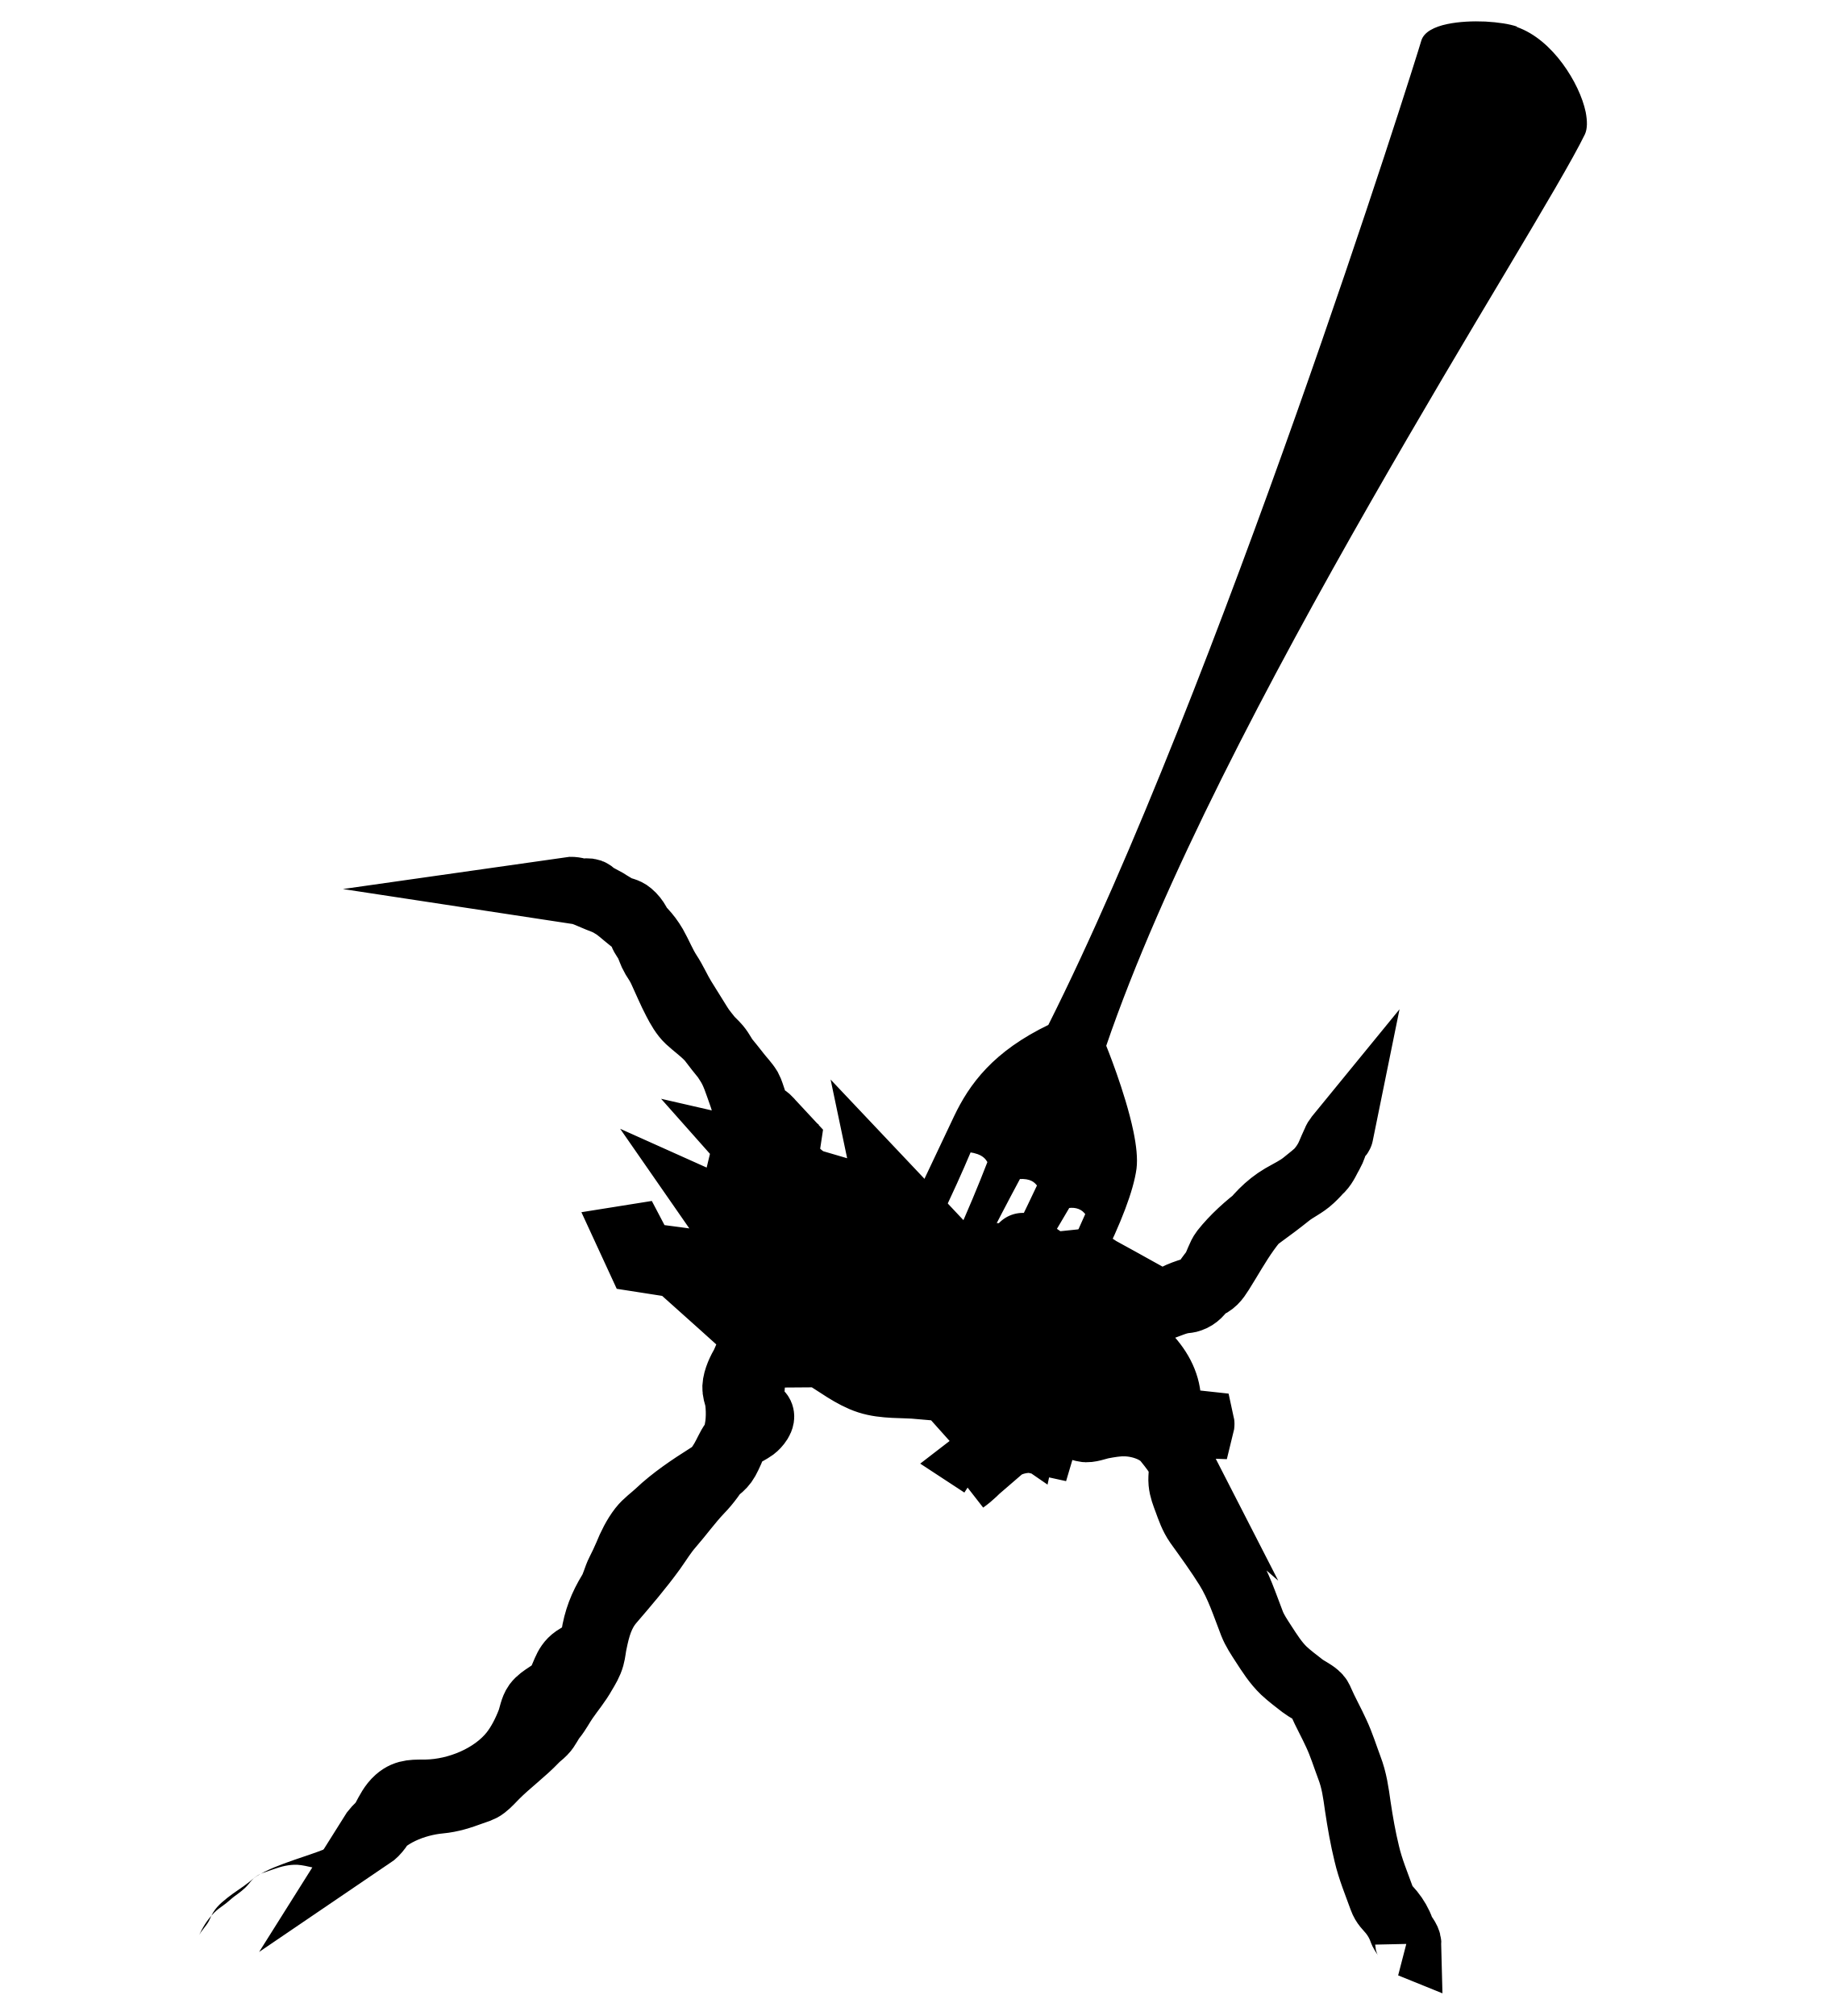
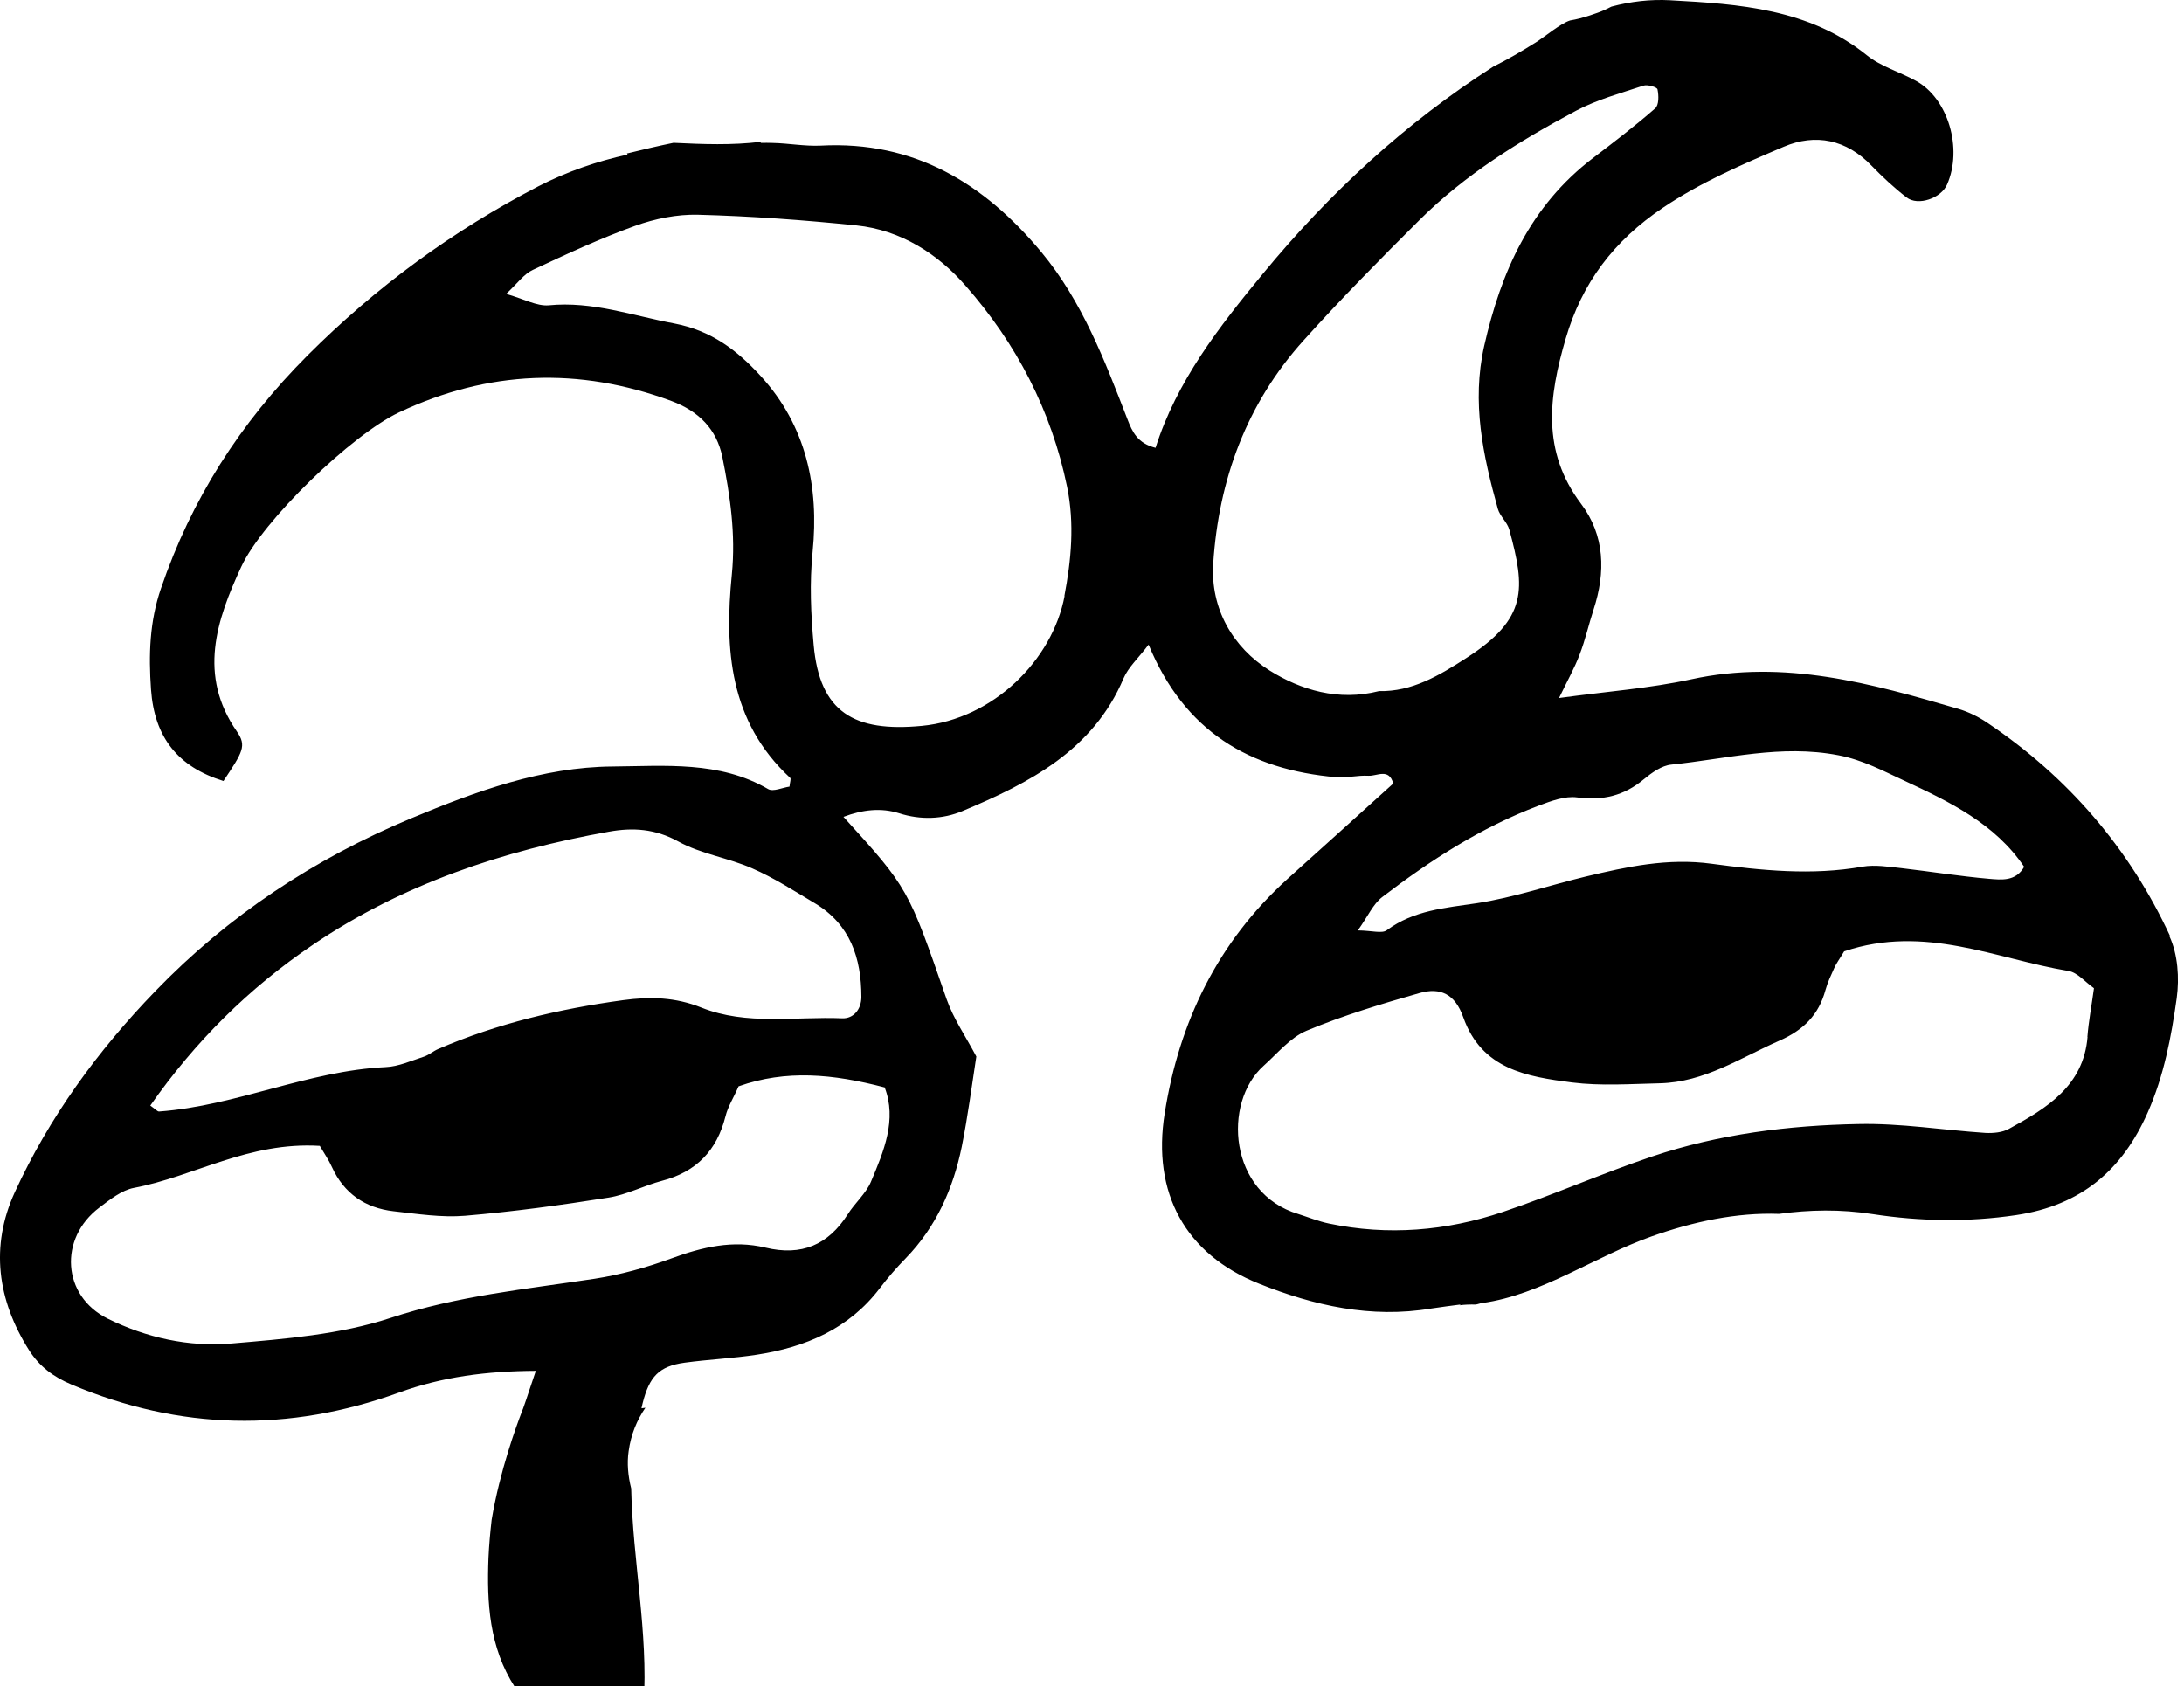
- <svg xmlns="http://www.w3.org/2000/svg" width="164" height="181" viewBox="0 0 164 181" fill="currentColor">
-   <path d="M136.149 2.576C134.207 1.881 128.358 1.783 127.809 3.694C127.204 5.82 109.619 61.633 94.284 92.154C89.293 94.537 87.204 97.43 85.837 100.292L78.892 114.96C79.534 115.351 80.178 115.759 80.806 116.17C83.202 111.585 85.431 107.018 86.998 103.251C88.367 103.473 88.591 103.9 88.849 104.321C87.094 108.89 85.08 113.276 82.949 117.585C83.502 117.961 84.058 118.353 84.618 118.761C86.908 114.402 89.069 110.07 91.433 105.661C92.604 105.586 92.988 105.963 93.333 106.399C90.926 111.494 88.803 115.683 86.429 120.127C86.976 120.555 87.51 121.002 88.051 121.482C90.731 117.041 93.268 112.647 95.861 108.276C96.634 108.165 97.237 108.378 97.669 108.982C95.578 113.808 93.005 118.599 90.191 123.372C90.81 123.819 91.509 124.164 92.231 124.454C97.335 116.541 101.294 108.817 101.844 104.889C102.304 101.659 99.119 93.887 99.119 93.887C109.268 64.163 137.967 20.579 142.129 11.966C143.013 10.12 140.221 4.063 136.136 2.596" />
-   <path d="M136.147 2.577L136.227 2.391C135.568 2.156 134.536 1.999 133.387 1.935C132.242 1.886 131.016 1.939 129.961 2.16C129.376 2.282 128.87 2.456 128.463 2.694C128.055 2.931 127.749 3.25 127.629 3.647C127.02 5.757 109.435 61.57 94.112 92.071L94.298 92.151L94.212 91.983C89.192 94.388 87.046 97.328 85.669 100.225L78.654 115.044L78.808 115.131C79.449 115.522 80.093 115.929 80.722 116.34L80.914 116.452L81.023 116.243C83.419 111.658 85.645 107.075 87.216 103.324L87.029 103.245L87.002 103.437C87.666 103.535 88.038 103.694 88.261 103.868C88.481 104.025 88.586 104.207 88.715 104.417L88.88 104.315L88.697 104.251C86.939 108.804 84.925 113.19 82.794 117.499L82.724 117.649L82.861 117.739C83.414 118.115 83.97 118.507 84.527 118.899L84.727 119.043L84.835 118.834C87.126 114.475 89.286 110.143 91.651 105.734L91.465 105.655L91.473 105.856C92.042 105.822 92.381 105.903 92.626 106.022C92.871 106.14 93.025 106.311 93.19 106.531L93.351 106.412L93.165 106.332C90.758 111.428 88.635 115.616 86.274 120.041L86.204 120.191L86.325 120.284C86.872 120.712 87.406 121.16 87.943 121.623L88.13 121.787L88.255 121.575C90.935 117.134 93.472 112.74 96.065 108.369L95.892 108.27L95.932 108.464C96.277 108.409 96.589 108.446 96.847 108.544C97.105 108.643 97.328 108.816 97.522 109.098L97.683 108.979L97.497 108.899C95.406 113.725 92.847 118.496 90.033 123.27L89.947 123.424L90.087 123.53C90.726 123.989 91.425 124.334 92.166 124.637L92.332 124.704L92.422 124.566C94.983 120.608 97.248 116.695 98.938 113.274C100.644 109.851 101.78 106.936 102.055 104.93C102.17 104.025 102.04 102.832 101.771 101.55C101.031 98.011 99.309 93.831 99.306 93.814L99.118 93.888L99.317 93.948C104.38 79.114 114.086 60.8 123.055 45.115C127.533 37.283 131.821 30.083 135.26 24.331C138.696 18.563 141.263 14.231 142.317 12.062C142.55 11.556 142.544 10.879 142.39 10.064C142.115 8.749 141.372 7.143 140.309 5.705C139.246 4.267 137.846 3.001 136.218 2.427L136.138 2.613L136.058 2.799C137.579 3.345 138.933 4.553 139.97 5.945C141.007 7.338 141.726 8.916 141.984 10.149C142.141 10.896 142.12 11.527 141.941 11.886C140.913 14.016 138.333 18.368 134.894 24.12C124.599 41.404 106.547 71.493 98.915 93.811L98.897 93.883L98.91 93.948C98.91 93.948 98.94 94.01 99 94.133C99.329 94.979 100.724 98.567 101.362 101.619C101.627 102.885 101.751 104.045 101.635 104.865C101.359 106.787 100.24 109.698 98.546 113.102C96.852 116.506 94.587 120.42 92.04 124.358L92.213 124.457L92.293 124.271C91.571 123.982 90.905 123.63 90.293 123.216L90.174 123.376L90.347 123.475C93.161 118.702 95.733 113.911 97.821 109.069L97.869 108.974L97.8 108.887C97.579 108.56 97.274 108.319 96.941 108.185C96.608 108.052 96.215 108.033 95.805 108.101L95.708 108.122L95.657 108.2C93.051 112.591 90.527 116.966 87.847 121.406L88.02 121.505L88.159 121.358C87.621 120.894 87.068 120.434 86.521 120.006L86.385 120.17L86.572 120.25C88.933 115.825 91.068 111.617 93.476 106.522L93.52 106.411L93.451 106.323C93.267 106.091 93.067 105.862 92.743 105.692C92.42 105.523 91.983 105.461 91.379 105.486L91.265 105.51L91.213 105.589C88.849 109.997 86.688 114.329 84.398 118.688L84.584 118.768L84.703 118.607C84.143 118.199 83.59 117.824 83.034 117.432L82.915 117.592L83.101 117.672C85.233 113.363 87.246 108.977 89.017 104.405L89.049 104.313L88.996 104.223C88.871 104.029 88.732 103.77 88.434 103.561C88.136 103.352 87.709 103.17 87.008 103.063L86.849 103.028L86.778 103.179C85.224 106.926 82.995 111.493 80.599 116.077L80.788 116.173L80.907 116.013C80.263 115.606 79.635 115.195 78.994 114.804L78.878 114.98L79.064 115.06L86.009 100.391C87.347 97.553 89.413 94.715 94.355 92.342L94.42 92.329L94.456 92.254C109.804 61.713 127.372 5.904 127.994 3.774C128.073 3.504 128.292 3.255 128.638 3.047C128.984 2.839 129.477 2.685 130.013 2.573C131.003 2.365 132.213 2.316 133.322 2.355C134.435 2.41 135.451 2.57 136.039 2.786L136.118 2.6L136.147 2.577Z" />
-   <path d="M88.006 103.531L85.068 101.96L78.925 114.953C79.566 115.344 80.194 115.755 80.838 116.162C83.234 111.578 85.464 107.011 87.034 103.26C87.471 103.321 87.78 103.426 88.022 103.528" />
-   <path d="M91.989 105.646L88.349 103.714C88.607 103.897 88.736 104.107 88.861 104.301C87.106 108.87 85.076 113.26 82.945 117.569C83.498 117.944 84.054 118.336 84.614 118.744C86.904 114.385 89.065 110.053 91.43 105.645C91.631 105.636 91.8 105.635 91.973 105.65" />
-   <path d="M93.323 106.35L93.329 106.382C90.942 111.491 88.803 115.683 86.442 120.107C86.989 120.535 87.526 120.999 88.064 121.462C90.743 117.022 93.284 112.644 95.873 108.256C96.643 108.129 97.25 108.358 97.681 108.962C95.59 113.788 93.031 118.559 90.22 123.349C90.839 123.796 91.538 124.141 92.26 124.431C95.638 119.2 98.507 114.042 100.225 110.023L93.323 106.35Z" />
-   <path d="M96.9 92.489C96.134 93.767 98.492 93.376 99.226 93.645C109.446 63.941 137.997 20.54 142.146 11.946C142.44 11.325 142.31 10.217 141.859 8.956C141.04 7.467 139.803 6.252 138.734 6.001C137.505 5.716 135.003 4.85 134.629 5.979C132.286 12.924 97.188 92.005 96.9 92.489Z" />
-   <path d="M99.132 93.867L99.125 93.835L93.791 92.392C89.164 94.733 87.14 97.528 85.841 100.307L85.055 101.98L100.419 109.575C101.18 107.705 101.693 106.106 101.877 104.882C102.337 101.651 99.152 93.88 99.152 93.88" />
-   <path d="M88.015 99.667C91.383 100.623 97.506 103.73 98.192 103.366C98.62 103.141 92.178 100.694 88.832 98.31C87.924 98.991 88.07 99.283 88.012 99.651" />
-   <path d="M94.732 91.281L96.538 92.869C108.955 65.483 122.042 34.823 134.796 5.808C134.796 5.808 132.875 3.109 131.574 2.721C130.814 2.49 129.556 2.872 128.45 2.934C128.137 3.135 127.921 3.4 127.846 3.687C127.233 5.781 109.994 60.573 94.764 91.275" />
-   <path d="M98.003 93.815C98.697 96.161 99.009 96.841 99.366 97.817C99.493 98.18 97.772 98.218 97.287 96.625C96.433 93.923 97.919 93.494 98.016 93.796" />
-   <path d="M97.135 110.229C95.141 114.628 92.783 118.985 90.223 123.349C90.543 123.587 90.89 123.786 91.253 123.981C93.756 120.153 96.195 116.102 98.537 111.664C98.432 110.839 98.205 110.158 97.139 110.246" />
-   <path d="M98.918 101.994C99.378 104.033 93.525 100.513 92.773 98.942C92.475 98.327 95.008 90.918 96.126 93.751C97.437 97.103 98.538 100.261 98.918 101.994Z" />
-   <path d="M92.992 107.114C90.735 111.873 88.692 115.875 86.442 120.107C86.747 120.349 87.071 120.603 87.379 120.86C90.036 116.391 92.422 112.164 93.754 109.378C94.028 108.829 93.411 107.738 92.989 107.098" />
-   <path d="M88.507 105.206C86.837 109.452 84.931 113.544 82.944 117.569C83.261 117.791 83.579 118.012 83.896 118.234C85.819 114.629 87.546 111.218 88.661 108.613C89.056 107.666 88.507 105.206 88.507 105.206Z" />
-   <path d="M84.83 102.451L78.91 114.973C79.319 115.226 79.708 115.467 80.117 115.72C83.291 109.431 85.505 104.139 84.83 102.451Z" />
-   <path d="M95.598 107.569L96.474 108.03C96.662 108.041 96.825 108.092 96.988 108.142C97.064 108.177 97.135 108.196 97.198 108.251C97.191 108.218 97.168 108.189 97.145 108.16C96.891 107.756 96.004 107.484 95.578 107.556" />
-   <path d="M96.475 108.046L97.295 108.484C97.295 108.484 97.248 108.342 97.198 108.267C97.123 108.232 97.064 108.194 96.993 108.175C96.826 108.108 96.65 108.077 96.478 108.062" />
-   <path d="M95.578 107.572C95.578 107.572 95.464 107.596 95.439 107.635C94.725 108.191 92.602 112.702 92.938 113.258C93.425 112.428 93.9 111.617 94.387 110.787C94.886 109.936 95.39 109.103 95.89 108.253C96.465 108.166 96.94 108.253 97.327 108.562C97.32 108.529 97.313 108.497 97.306 108.464L96.486 108.026L95.61 107.565L95.594 107.569" />
-   <path d="M91.154 104.99C91.154 104.99 91.071 105.075 91.016 105.138L91.588 105.441C91.773 105.437 91.942 105.435 92.082 105.457L91.138 104.993L91.154 104.99Z" />
-   <path d="M91.592 105.442L91.991 105.646C92.541 105.684 92.852 105.873 93.088 106.111C93.078 106.063 93.064 105.998 93.07 105.946L92.09 105.473C91.934 105.455 91.781 105.453 91.596 105.458M91.121 106.269C90.331 107.755 89.57 109.219 88.809 110.683C89.57 109.219 90.328 107.739 91.121 106.269Z" />
-   <path d="M91.02 105.138C90.251 106.078 88.744 110.053 88.681 110.642C88.704 110.671 88.743 110.697 88.792 110.687C89.553 109.223 90.311 107.743 91.105 106.272C91.213 106.063 91.322 105.854 91.431 105.645C91.632 105.636 91.802 105.635 91.974 105.65L91.575 105.445L91.004 105.141L91.02 105.138Z" />
-   <path d="M91.298 104.927C91.298 104.927 91.184 104.951 91.159 104.99L92.103 105.453L93.083 105.926C93.055 105.796 93.009 105.654 92.91 105.505C92.652 105.084 91.717 104.823 91.311 104.907" />
-   <path d="M86.868 102.871C86.868 102.871 86.852 102.874 86.843 102.91L87.166 103.08C87.166 103.08 87.306 103.101 87.378 103.12L86.868 102.871ZM88.76 103.814C88.76 103.814 88.803 103.856 88.806 103.872C88.806 103.872 88.799 103.839 88.796 103.823L88.74 103.801L88.76 103.814Z" />
-   <path d="M87.168 103.081L87.929 103.48C88.132 103.557 88.285 103.643 88.403 103.72L88.841 103.95C88.841 103.95 88.831 103.902 88.824 103.869C88.817 103.837 88.781 103.827 88.775 103.795L87.396 103.118C87.396 103.118 87.256 103.096 87.184 103.077M88.666 104.004C88.666 104.004 88.758 104.12 88.784 104.166C88.754 104.104 88.712 104.062 88.666 104.004Z" />
-   <path d="M86.829 102.914C86.103 103.659 84.551 107.575 84.373 108.426C84.39 108.507 84.449 108.546 84.53 108.529C84.562 108.522 84.611 108.512 84.656 108.485C85.525 106.643 86.326 104.883 87.008 103.283C87.392 103.338 87.679 103.414 87.901 103.503L87.156 103.1L86.832 102.93L86.829 102.914Z" />
-   <path d="M88.391 103.74C88.512 103.833 88.598 103.917 88.67 104.02C88.716 104.078 88.759 104.12 88.789 104.182C88.811 104.126 88.83 104.054 88.813 103.973L88.375 103.743L88.391 103.74Z" />
-   <path d="M87.038 102.785C87.038 102.785 86.924 102.809 86.899 102.848C86.899 102.848 86.866 102.855 86.87 102.871L87.379 103.12L88.761 103.814L88.817 103.836C88.789 103.706 88.739 103.547 88.634 103.366C88.376 102.946 87.46 102.697 87.054 102.782" />
-   <path d="M99.688 109.22C99.65 109.364 99.593 109.494 99.542 109.658L100.058 109.939C100.129 109.789 100.183 109.642 100.253 109.492L99.688 109.22Z" />
-   <path d="M100.203 96.727C101.061 99.207 102.087 102.737 101.877 104.73C102.08 102.705 101.038 99.178 100.203 96.727ZM101.875 104.883C101.707 106.104 101.191 107.686 100.443 109.537C101.207 107.682 101.707 106.104 101.875 104.883ZM100.228 109.48C100.157 109.63 100.103 109.777 100.037 109.943L100.21 110.043C100.28 109.893 100.347 109.726 100.401 109.579L100.215 109.5L100.228 109.48Z" />
-   <path d="M99.523 109.661C98.1 113.788 94.986 119.557 92.134 124.389C92.17 124.399 92.209 124.424 92.245 124.434C95.624 119.203 98.496 114.061 100.21 110.026L100.036 109.927L99.52 109.645L99.523 109.661Z" />
-   <path d="M98.963 94.122C98.963 94.122 100.316 99.701 100.559 102.158C100.746 104.186 100.301 107.244 99.675 109.188L100.24 109.46L100.426 109.539C100.426 109.539 100.439 109.52 100.435 109.504C101.199 107.649 101.699 106.071 101.868 104.85C101.861 104.817 101.87 104.781 101.88 104.745C102.073 102.756 101.05 99.243 100.205 96.743C99.738 95.4 99.339 94.382 99.236 94.133L98.969 94.155L98.963 94.122Z" />
-   <path d="M92.559 104.46C92.186 104.538 91.749 104.799 91.749 104.799C92.433 104.91 92.982 105.184 93.578 105.687C93.578 105.687 93.393 104.641 92.917 104.469C92.826 104.438 92.692 104.449 92.562 104.476" />
-   <path d="M96.175 107.483L96.1 107.532C96.189 107.547 96.296 107.576 96.384 107.591L96.175 107.483ZM97.723 108.243C97.723 108.243 97.864 108.349 97.926 108.404C97.926 108.404 97.923 108.388 97.913 108.339L97.723 108.243Z" />
-   <path d="M96.9 107.177C96.624 107.235 96.303 107.404 96.164 107.467L96.373 107.576C96.855 107.695 97.274 107.912 97.716 108.243L97.905 108.339C97.858 108.112 97.662 107.34 97.241 107.191C97.15 107.159 97.013 107.154 96.883 107.181" />
-   <path d="M87.918 102.143C87.545 102.221 87.108 102.482 87.108 102.482C87.792 102.593 88.325 102.871 88.938 103.37C88.938 103.37 88.753 102.324 88.276 102.153C88.185 102.121 88.048 102.116 87.918 102.143Z" />
-   <path d="M96.216 92.308C106.872 70.273 116.799 47.915 126.407 25.404L125.646 24.682L95.224 92.347C95.616 92.519 95.938 92.519 96.2 92.312" />
-   <path d="M106.43 70.518L129.983 17.726L133.855 24.896L112.372 63.124C110.5 66.65 108.461 68.483 106.43 70.518Z" />
-   <path d="M126.295 174.476C126.295 174.476 126.403 174.504 126.458 174.526C126.448 174.071 125.979 173.695 125.836 173.25C125.655 172.712 125.315 172.139 124.95 171.69C124.608 171.271 124.287 171.033 124.08 170.449C123.597 169.11 123.055 167.817 122.731 166.428C122.387 165.026 122.14 163.603 121.926 162.174C121.752 160.94 121.609 159.851 121.163 158.691C120.78 157.67 120.462 156.635 120.001 155.647C119.56 154.672 119.025 153.733 118.6 152.755C118.5 152.522 118.437 152.382 118.23 152.205C117.876 151.89 117.354 151.66 116.971 151.368C116.404 150.927 115.821 150.49 115.297 150.006C114.555 149.297 113.998 148.414 113.447 147.564C113.071 146.982 112.679 146.403 112.426 145.761C111.764 144.053 111.219 142.337 110.245 140.762C109.404 139.413 108.452 138.104 107.52 136.808C107.059 136.142 106.832 135.461 106.555 134.706C106.362 134.187 106.153 133.672 106.102 133.106C106.045 132.508 106.225 131.911 106.038 131.341C105.82 130.624 105.215 129.92 104.755 129.339C103.965 128.318 102.315 127.799 101.023 127.781C100.308 127.762 99.606 127.891 98.921 128.018C98.531 128.099 97.763 128.395 97.369 128.292C95.628 127.826 94.121 127.429 92.377 126.947C92.233 127.553 92.126 128.016 92.067 128.299C91.295 127.766 90.212 127.044 89.142 126.302C88.986 126.369 88.827 126.419 88.655 126.489C89.379 127.354 90.102 128.219 90.579 128.797C92.801 129.298 94.594 129.685 96.37 130.076C89.986 127.667 89.061 131.182 86.579 132.921C87.124 132.451 87.67 131.981 88.215 131.511C88.058 131.409 87.904 131.322 87.748 131.219C88.623 130.545 89.499 129.87 90.371 129.18C89.994 129.242 89.614 129.287 89.237 129.349C88.176 128.165 87.111 126.964 86.05 125.78C86.566 125.655 87.066 125.533 87.566 125.412C86.729 125.299 85.876 125.189 85.684 125.162C84.276 124.508 83.418 124.128 82.539 123.736C82.554 123.97 82.569 124.204 82.584 124.438C81.048 124.302 79.416 124.44 77.981 123.978C76.51 123.506 75.203 122.441 73.735 121.579C71.891 121.592 69.608 121.612 67.728 121.616C67.64 123.058 67.438 124.523 67.451 125.961C67.45 126.198 67.423 126.475 67.633 126.668C67.807 126.852 68.105 126.739 68.266 126.942C68.565 127.32 67.96 127.989 67.682 128.2C66.916 128.749 66.075 128.942 65.582 129.825C65.275 130.381 65.049 130.919 64.686 131.453C64.118 132.3 63.575 133.108 62.863 133.833C61.918 134.827 61.118 135.943 60.217 136.979C59.615 137.664 59.176 138.4 58.652 139.136C57.482 140.753 56.188 142.261 54.894 143.769C53.954 144.863 53.623 146.118 53.346 147.464C53.249 147.891 53.224 148.337 53.107 148.751C52.952 149.309 52.673 149.757 52.385 150.241C51.917 151.084 51.319 151.785 50.786 152.558C50.394 153.114 50.122 153.679 49.691 154.21C49.353 154.619 49.172 155.132 48.808 155.496C48.586 155.729 48.317 155.904 48.082 156.156C46.97 157.321 45.661 158.272 44.526 159.407C44.204 159.729 43.863 160.122 43.498 160.402C43.149 160.678 42.727 160.767 42.318 160.92C41.343 161.277 40.519 161.551 39.472 161.651C37.279 161.856 34.513 162.892 33.256 164.9C34.488 164.066 34.65 162.49 35.708 161.557C36.509 160.848 37.297 160.971 38.308 160.946C41.092 160.888 44.261 159.598 46.021 157.4C46.69 156.549 47.192 155.546 47.577 154.55C47.761 154.054 47.834 153.429 48.148 152.991C48.666 152.306 49.594 152.044 50.095 151.364C50.716 150.522 50.71 149.524 51.628 148.891C51.88 148.72 52.165 148.542 52.447 148.432C52.557 148.392 52.934 148.33 53.043 148.205C53.337 147.907 53.279 147.309 53.338 146.941C53.565 145.436 54.039 144.219 54.834 142.917C55.187 142.335 55.292 141.703 55.605 141.095C55.858 140.602 56.069 140.151 56.285 139.648C56.607 138.836 57.06 137.927 57.594 137.24C58.022 136.693 58.601 136.301 59.111 135.821C60.41 134.584 62.03 133.499 63.557 132.536C64.184 132.134 64.851 131.757 65.219 131.087C65.795 130.034 66.262 128.7 66.332 127.499C66.37 126.949 66.352 126.377 66.285 125.815C66.243 125.451 66.09 125.127 66.051 124.779C65.968 124.136 66.369 123.222 66.68 122.682C66.904 122.297 67.034 121.863 67.239 121.464C67.335 121.275 67.456 121.046 67.611 120.895C67.682 120.829 67.756 120.78 67.834 120.747C67.99 120.68 68.629 120.58 68.715 120.664C66.082 118.284 63.433 115.907 60.787 113.546C59.615 113.368 58.527 113.189 57.406 113.016C57.098 112.352 56.793 111.705 56.481 111.024C56.497 111.021 56.683 111.016 56.849 110.998C57.156 111.578 57.444 112.144 57.755 112.74C59.758 112.999 61.692 113.255 63.245 113.472C64.495 112.804 65.511 112.236 66.502 111.707C65.843 110.743 64.993 109.515 64.242 108.435C64.447 108.527 64.954 108.76 65.476 108.99C65.997 108.728 66.428 108.52 66.875 108.308C67.459 108.185 68.028 108.067 68.612 107.944C67.647 106.57 66.685 105.213 65.72 103.839C65.121 103.727 64.524 103.632 63.925 103.52C66.11 104.164 68.314 104.821 70.913 105.582C70.719 105.623 70.93 105.579 71.235 105.498C70.818 105.128 70.428 104.803 70.035 104.461C69.482 104.408 68.948 104.367 68.375 104.3C68.135 104.045 67.899 103.807 67.722 103.607C68.38 103.757 69.061 103.936 69.808 104.102C69.96 103.376 70.101 102.753 70.239 102.114C69.603 101.587 68.978 101.192 68.579 100.496C68.41 100.176 68.109 99.951 67.956 99.627C67.827 99.332 67.726 99.014 67.629 98.713C67.509 98.382 67.415 98.012 67.25 97.707C66.966 97.242 66.582 96.865 66.256 96.441C65.49 95.45 64.665 94.504 63.911 93.493C63.532 92.979 63.119 92.54 62.782 91.984C62.297 91.204 61.812 90.424 61.327 89.645C60.865 88.894 60.526 88.084 60.032 87.34C59.531 86.564 59.198 85.702 58.742 84.899C58.16 83.903 57.455 83.203 56.584 82.521C56.037 82.094 55.463 81.536 54.868 81.203C54.502 80.992 54.097 80.839 53.692 80.686C52.99 80.41 51.847 79.802 51.074 79.913C51.494 79.977 51.91 80.026 52.324 80.058C52.493 80.056 52.672 80.019 52.828 80.037C53.16 80.086 53.125 80.161 53.364 80.332C53.701 80.566 54.093 80.738 54.439 80.937C54.77 81.139 55.11 81.389 55.466 81.552C55.861 81.741 56.216 81.734 56.566 82.034C57.163 82.536 57.386 83.116 57.649 83.806C57.772 84.153 58.005 84.376 58.158 84.7C58.36 85.098 58.468 85.533 58.702 85.924C58.953 86.312 59.203 86.701 59.392 87.118C59.82 88.029 60.206 88.981 60.682 89.881C60.993 90.477 61.347 91.115 61.832 91.572C62.399 92.097 63.034 92.541 63.576 93.105C63.858 93.402 64.17 93.676 64.439 93.992C64.801 94.425 65.023 94.92 65.339 95.379C65.926 96.239 66.205 97.248 66.561 98.224C66.711 98.617 66.81 99.087 67.005 99.453C67.256 99.926 67.743 100.146 68.248 100.21C68.44 100.237 68.573 100.226 68.763 100.322C69.011 100.457 69.189 100.741 69.379 100.922C69.839 101.419 70.295 101.899 70.755 102.396C70.684 102.868 70.567 103.604 70.485 104.181C72.886 106.914 75.968 108.117 79.984 108.123C79.838 107.425 79.68 106.747 79.646 106.585C81.146 108.168 83.047 110.211 85.398 112.701C87.373 112.745 89.722 112.796 91.999 112.828C91.871 112.058 91.837 111.811 91.84 111.827C92.472 112.254 93.26 112.784 94.072 113.343C93.909 113.377 93.673 113.46 92.625 113.798C94.897 113.56 96.222 113.418 97.451 113.297C97.75 113.268 98.543 113.899 98.827 114.042C99.402 114.363 99.974 114.666 100.549 114.987C101.716 115.624 102.873 116.296 104.053 116.914C104.566 117.179 104.785 116.93 105.218 116.653C106.085 116.099 107.25 115.838 108.213 115.501C108.911 115.271 109.216 114.868 109.623 114.223C111.15 111.803 112.511 108.994 115.106 107.468C115.786 107.072 116.527 106.73 117.134 106.231C117.612 105.843 118.168 105.421 118.6 104.975C119.003 104.552 119.197 104.02 119.485 103.536C119.719 103.115 119.778 102.831 119.927 102.41C120.026 102.152 120.333 102.003 120.383 101.756C119.897 102.349 119.698 102.933 119.411 103.586C119.051 104.457 118.443 105.194 117.733 105.851C117.11 106.439 116.345 106.751 115.693 107.278C114.895 107.919 114.075 108.531 113.221 109.15C112.016 110.029 110.764 111.172 109.867 112.309C109.507 112.774 109.347 113.468 109.033 113.991C108.844 114.302 108.547 114.584 108.381 114.924C108.269 115.117 108.199 115.352 108.087 115.545C107.831 116.022 107.432 116.461 106.893 116.641C106.705 116.715 106.52 116.72 106.322 116.744C105.613 116.841 104.937 117.169 104.275 117.409C103.422 116.978 102.55 116.533 101.034 115.766C100.176 116.522 99.301 117.281 98.142 118.303C102.518 120.59 105.032 123.13 104.88 126.212C104.646 126.634 104.413 127.055 104.175 127.461C105.439 127.586 106.666 127.702 107.88 127.838C107.887 127.87 107.877 127.906 107.868 127.942C106.638 127.894 105.392 127.85 104.214 127.808C104.555 128.466 104.823 129.019 105.082 129.524C104.957 129.415 104.832 129.306 104.724 129.193" stroke="currentColor" stroke-width="5.945" stroke-miterlimit="10" />
-   <path d="M127.976 174.887C127.976 174.887 128.087 174.932 128.14 174.938C128.126 174.466 127.654 174.073 127.513 173.645C127.33 173.091 126.97 172.505 126.605 172.056C126.26 171.62 125.935 171.366 125.728 170.783C125.238 169.411 124.69 168.086 124.342 166.667C123.991 165.233 123.738 163.778 123.517 162.316C123.336 161.049 123.19 159.945 122.737 158.752C122.351 157.714 122.009 156.651 121.561 155.643C121.117 154.652 120.578 153.697 120.13 152.689C120.027 152.44 119.951 152.32 119.761 152.14C119.404 151.808 118.865 151.582 118.482 151.289C117.915 150.849 117.313 150.399 116.785 149.899C116.024 149.177 115.463 148.278 114.889 147.398C114.51 146.8 114.098 146.208 113.842 145.55C113.173 143.81 112.617 142.045 111.604 140.444C110.74 139.066 109.766 137.728 108.827 136.4C108.346 135.721 108.132 135.02 107.835 134.252C107.639 133.717 107.41 133.189 107.375 132.62C107.318 132.022 107.491 131.393 107.317 130.802C107.096 130.069 106.488 129.349 106.008 128.755C105.195 127.705 103.528 127.19 102.217 127.159C101.485 127.143 100.78 127.256 100.063 127.39C99.657 127.475 98.873 127.774 98.478 127.67C96.701 127.195 95.175 126.786 93.395 126.294C93.251 126.9 93.148 127.379 93.076 127.682C92.284 127.136 91.197 126.398 90.091 125.647C89.936 125.713 89.761 125.767 89.605 125.833C90.332 126.715 91.075 127.593 91.571 128.184C93.829 128.694 95.658 129.091 97.473 129.507C90.975 127.037 90.031 130.624 87.507 132.405C88.065 131.916 88.627 131.443 89.169 130.956C89.012 130.854 88.855 130.751 88.698 130.648C89.586 129.954 90.475 129.26 91.363 128.566C90.97 128.631 90.59 128.677 90.197 128.742C89.113 127.529 88.029 126.315 86.961 125.099C87.48 124.99 87.993 124.849 88.509 124.724C87.656 124.614 86.799 124.489 86.591 124.464C85.147 123.801 84.269 123.408 83.387 123C83.402 123.234 83.421 123.484 83.436 123.718C81.867 123.589 80.216 123.714 78.745 123.242C77.238 122.761 75.924 121.664 74.42 120.793C72.54 120.796 70.205 120.81 68.312 120.833C68.215 122.311 68.02 123.809 68.039 125.279C68.041 125.533 68.015 125.809 68.225 126.003C68.415 126.183 68.697 126.073 68.861 126.293C69.164 126.687 68.562 127.372 68.268 127.586C67.505 128.152 66.632 128.352 66.139 129.235C65.832 129.79 65.593 130.348 65.233 130.898C64.652 131.765 64.093 132.577 63.388 133.334C62.414 134.351 61.621 135.5 60.691 136.559C60.076 137.263 59.64 138.015 59.1 138.755C57.917 140.392 56.601 141.955 55.278 143.486C54.325 144.6 53.985 145.891 53.711 147.253C53.617 147.696 53.592 148.142 53.479 148.572C53.324 149.13 53.032 149.597 52.747 150.098C52.283 150.957 51.668 151.662 51.126 152.47C50.737 153.043 50.45 153.611 50.005 154.161C49.668 154.571 49.474 155.103 49.113 155.483C48.874 155.72 48.609 155.911 48.387 156.144C47.262 157.328 45.924 158.302 44.76 159.461C44.425 159.802 44.084 160.195 43.719 160.475C43.37 160.751 42.932 160.843 42.507 161C41.515 161.36 40.678 161.653 39.612 161.741C38.797 161.81 37.965 161.882 37.156 162.068C36.117 162.286 35.087 162.789 34.095 163.149C32.88 163.573 31.992 164.352 30.911 165.018C30.368 165.335 29.874 165.727 29.281 165.969C28.328 166.355 27.326 166.666 26.362 167.003C25.211 167.414 23.995 167.837 22.98 168.49C22.653 168.711 22.554 168.884 22.309 169.173C21.959 169.602 21.487 169.938 21.031 170.271C20.695 170.527 20.402 170.826 20.046 171.07C19.765 171.264 19.487 171.475 19.248 171.711C18.549 172.416 18.206 173.047 17.782 173.932C18.056 173.299 18.611 172.878 18.857 172.267C19.216 171.396 19.688 170.975 20.427 170.38C21.067 169.873 21.775 169.454 22.398 168.951C22.818 168.609 23.07 168.353 23.588 168.16C23.919 168.04 24.253 167.936 24.568 167.819C25.262 167.573 25.953 167.394 26.704 167.423C27.648 167.48 28.605 167.924 29.541 167.779C32.132 167.372 33.896 165.19 35.604 163.477C36.178 162.9 36.797 162.296 37.532 161.922C38.206 161.578 38.978 161.382 39.685 161.116C42.175 160.222 44.572 159.534 46.261 157.402C46.943 156.53 47.458 155.508 47.839 154.496C48.036 153.981 48.092 153.359 48.423 152.917C48.954 152.213 49.898 151.947 50.412 151.247C51.049 150.402 51.036 149.371 51.967 148.719C52.22 148.548 52.504 148.369 52.803 148.256C52.913 148.216 53.306 148.151 53.415 148.026C53.721 147.708 53.664 147.11 53.719 146.726C53.94 145.189 54.426 143.952 55.231 142.614C55.584 142.032 55.698 141.364 56.011 140.757C56.264 140.263 56.488 139.793 56.701 139.274C57.035 138.442 57.486 137.517 58.032 136.81C58.457 136.247 59.068 135.848 59.574 135.352C60.903 134.091 62.552 132.984 64.108 131.998C64.751 131.592 65.431 131.196 65.799 130.526C66.388 129.453 66.848 128.087 66.931 126.866C66.965 126.3 66.944 125.711 66.893 125.146C66.851 124.782 66.698 124.458 66.656 124.094C66.569 123.435 66.984 122.501 67.294 121.961C67.519 121.576 67.645 121.126 67.862 120.707C67.974 120.514 68.076 120.273 68.247 120.119C68.318 120.053 68.393 120.003 68.487 119.967C68.658 119.897 69.298 119.797 69.384 119.881C66.688 117.446 63.997 115.027 61.318 112.588C60.126 112.397 59.022 112.222 57.885 112.053C57.573 111.372 57.265 110.708 56.933 110.015C56.95 110.012 57.151 110.004 57.301 109.989C57.612 110.585 57.916 111.148 58.23 111.76C60.269 112.028 62.239 112.294 63.809 112.508C65.071 111.82 66.12 111.245 67.127 110.712C66.448 109.736 65.591 108.475 64.833 107.363C65.055 107.452 65.565 107.701 66.087 107.931C66.609 107.669 67.055 107.457 67.515 107.225C68.1 107.103 68.7 106.977 69.281 106.839C68.293 105.436 67.325 104.046 66.336 102.643C65.721 102.535 65.121 102.423 64.506 102.315C66.746 102.981 68.967 103.635 71.625 104.434C71.414 104.478 71.657 104.427 71.946 104.35C71.51 103.967 71.117 103.626 70.723 103.284C70.154 103.234 69.616 103.177 69.031 103.13C68.791 102.875 68.551 102.62 68.374 102.42C69.052 102.583 69.746 102.743 70.496 102.925C70.645 102.182 70.783 101.544 70.917 100.889C70.281 100.361 69.617 99.941 69.23 99.225C69.061 98.905 68.741 98.667 68.604 98.34C68.475 98.045 68.371 97.711 68.255 97.396C68.135 97.066 68.037 96.679 67.855 96.378C67.568 95.896 67.168 95.523 66.839 95.083C66.065 94.059 65.221 93.1 64.448 92.076C64.049 91.549 63.632 91.095 63.296 90.538C62.807 89.742 62.303 88.95 61.814 88.154C61.333 87.391 60.99 86.564 60.492 85.804C59.971 85.015 59.632 84.121 59.172 83.302C58.584 82.273 57.863 81.577 56.972 80.882C56.405 80.441 55.831 79.884 55.233 79.534C54.85 79.326 54.462 79.171 54.034 78.989C53.313 78.699 52.153 78.095 51.36 78.193C51.78 78.257 52.217 78.319 52.643 78.331C52.816 78.346 52.991 78.292 53.163 78.307C53.512 78.353 53.46 78.431 53.715 78.598C54.053 78.833 54.461 79.001 54.81 79.216C55.157 79.415 55.501 79.682 55.857 79.844C56.272 80.046 56.626 80.039 56.977 80.339C57.577 80.857 57.816 81.434 58.086 82.157C58.209 82.504 58.442 82.726 58.614 83.063C58.819 83.477 58.927 83.912 59.178 84.3C59.432 84.705 59.683 85.093 59.891 85.523C60.342 86.463 60.731 87.432 61.195 88.352C61.509 88.963 61.863 89.601 62.371 90.088C62.942 90.629 63.596 91.085 64.138 91.65C64.424 91.963 64.735 92.236 65.008 92.569C65.37 93.001 65.595 93.513 65.915 93.989C66.505 94.865 66.791 95.906 67.167 96.895C67.32 97.304 67.419 97.774 67.617 98.156C67.872 98.645 68.375 98.862 68.883 98.942C69.075 98.97 69.225 98.955 69.398 99.055C69.646 99.189 69.844 99.487 70.018 99.67C70.478 100.167 70.957 100.677 71.417 101.174C71.35 101.662 71.236 102.415 71.157 103.007C73.605 105.799 76.744 107.04 80.83 107.049C80.68 106.335 80.518 105.64 80.484 105.478C82.011 107.107 83.955 109.191 86.348 111.723C88.355 111.761 90.74 111.821 93.069 111.859C92.935 111.057 92.904 110.826 92.907 110.842C93.539 111.269 94.35 111.828 95.182 112.4C95.007 112.453 94.786 112.533 93.706 112.878C96.01 112.633 97.371 112.501 98.613 112.359C98.928 112.327 99.724 112.974 100.012 113.134C100.603 113.451 101.182 113.787 101.773 114.104C102.963 114.77 104.156 115.452 105.356 116.083C105.888 116.361 106.104 116.095 106.553 115.815C107.436 115.258 108.615 114.977 109.597 114.653C110.307 114.403 110.616 114.016 111.036 113.352C112.586 110.876 113.969 108.012 116.609 106.46C117.305 106.06 118.043 105.702 118.666 105.199C119.161 104.808 119.729 104.367 120.161 103.921C120.564 103.497 120.77 102.946 121.055 102.446C121.289 102.024 121.345 101.724 121.507 101.284C121.602 101.01 121.913 100.877 121.96 100.613C121.474 101.206 121.261 101.81 120.981 102.495C120.605 103.37 119.987 104.143 119.278 104.8C118.639 105.391 117.858 105.707 117.193 106.253C116.382 106.914 115.548 107.546 114.679 108.168C113.441 109.054 112.18 110.233 111.253 111.392C110.88 111.877 110.724 112.587 110.41 113.111C110.208 113.441 109.927 113.72 109.745 114.063C109.636 114.272 109.563 114.491 109.438 114.703C109.166 115.184 108.77 115.639 108.232 115.82C108.044 115.893 107.858 115.898 107.66 115.922C106.936 116.023 106.259 116.351 105.565 116.598C104.693 116.153 103.801 115.696 102.265 114.916C101.39 115.675 100.49 116.474 99.319 117.515C103.772 119.853 106.332 122.452 106.178 125.602C105.928 126.027 105.698 126.465 105.461 126.87C106.76 127.005 107.99 127.137 109.234 127.25C109.241 127.282 109.231 127.318 109.222 127.354C107.959 127.313 106.713 127.269 105.5 127.218C105.844 127.891 106.132 128.458 106.393 128.979C106.269 128.87 106.141 128.744 106.02 128.651" />
+ <svg xmlns="http://www.w3.org/2000/svg" width="149" height="115" viewBox="0 0 149 115" fill="currentColor">
+   <path d="M148.053 63.872C145.285 57.899 141.104 53.023 135.574 49.306C134.989 48.912 134.312 48.575 133.624 48.368C127.676 46.629 121.738 44.961 115.385 46.345C112.557 46.961 109.644 47.173 106.363 47.622C106.933 46.44 107.419 45.585 107.766 44.663C108.158 43.649 108.388 42.599 108.722 41.579C109.551 39.042 109.494 36.527 107.865 34.37C105.165 30.782 105.66 27.058 106.814 23.115C107.927 19.293 110.104 16.429 113.44 14.18C116.028 12.436 118.86 11.217 121.694 10.012C123.877 9.083 125.975 9.528 127.681 11.302C128.432 12.073 129.221 12.811 130.072 13.469C130.858 14.079 132.432 13.519 132.835 12.59C133.92 10.133 132.905 6.702 130.705 5.512C129.604 4.902 128.305 4.535 127.353 3.762C123.42 0.601 118.67 0.275 113.943 0.018C112.599 -0.056 111.257 0.099 109.942 0.45C109.648 0.605 109.337 0.748 109.009 0.865C108.832 0.932 108.638 0.987 108.461 1.054C108.022 1.2 107.579 1.318 107.116 1.396C106.469 1.599 105.441 2.471 104.781 2.891C103.816 3.496 102.86 4.057 101.866 4.551C95.89 8.379 90.704 13.16 86.164 18.669C83.16 22.306 80.269 26.027 78.836 30.553C77.618 30.247 77.254 29.479 76.92 28.607C75.368 24.604 73.841 20.569 71.041 17.196C67.162 12.536 62.398 9.589 55.975 9.936C54.891 9.984 53.801 9.775 52.707 9.752C52.448 9.745 52.175 9.739 51.903 9.748C51.901 9.733 51.897 9.705 51.907 9.675C49.932 9.917 47.97 9.841 45.949 9.744C44.916 9.957 43.873 10.2 42.846 10.455C42.818 10.459 42.804 10.461 42.776 10.465C42.78 10.493 42.798 10.519 42.816 10.546C40.74 11.001 38.712 11.694 36.727 12.711C30.861 15.764 25.657 19.573 20.975 24.256C16.369 28.871 13.05 34.085 10.981 40.146C10.201 42.417 10.137 44.677 10.302 47.035C10.533 50.3 12.129 52.319 15.245 53.284C16.566 51.297 16.84 50.886 16.16 49.904C13.498 46.067 14.765 42.324 16.46 38.666C17.91 35.528 23.981 29.666 27.229 28.132C33.308 25.265 39.487 25.023 45.803 27.356C47.692 28.058 48.895 29.299 49.279 31.168C49.81 33.791 50.2 36.433 49.93 39.179C49.422 44.281 49.754 49.225 53.91 53.073C53.976 53.135 53.892 53.362 53.862 53.667C53.397 53.731 52.75 54.034 52.407 53.837C49.086 51.897 45.335 52.267 41.781 52.294C36.994 52.332 32.485 53.98 28.087 55.815C21.436 58.588 15.569 62.472 10.592 67.626C6.645 71.707 3.348 76.244 1.005 81.353C-0.674 85.023 -0.185 88.699 1.991 92.129C2.702 93.236 3.644 93.939 4.877 94.458C12.262 97.578 19.687 97.738 27.246 94.999C30.158 93.941 33.188 93.541 36.557 93.525C36.217 94.503 35.969 95.311 35.699 96.065C35.668 96.155 35.624 96.248 35.593 96.338C35.244 97.246 34.103 100.341 33.542 103.686C33.444 104.546 33.364 105.431 33.325 106.297C33.21 109.338 33.368 112.384 35.132 115.111C36.407 117.087 38.28 118.408 40.517 118.289C42.013 118.213 43.107 117.404 43.916 116.29C44.228 111.33 43.17 106.528 43.063 101.553C42.846 100.694 42.77 99.83 42.888 99.011C43.046 97.856 43.458 96.883 44.032 96.044L43.764 96.081C43.791 95.962 43.818 95.844 43.845 95.726C44.302 93.928 44.95 93.209 46.71 92.968C48.344 92.745 49.999 92.676 51.629 92.425C54.959 91.912 57.916 90.662 60.019 87.894C60.566 87.174 61.161 86.491 61.791 85.846C63.878 83.696 65.028 81.087 65.614 78.24C66.033 76.161 66.303 74.045 66.609 72.082C65.892 70.718 65.053 69.514 64.582 68.173C61.957 60.618 61.985 60.614 57.544 55.73C58.854 55.236 60.097 55.094 61.341 55.483C62.812 55.956 64.324 55.893 65.654 55.338C70.241 53.421 74.583 51.178 76.653 46.279C76.98 45.517 77.657 44.908 78.362 43.98C80.808 49.911 85.253 52.515 91.162 53.026C91.888 53.085 92.621 52.884 93.358 52.927C93.937 52.962 94.761 52.377 95.052 53.455C92.638 55.635 90.239 57.812 87.823 59.978C83.062 64.299 80.448 69.732 79.461 75.945C78.584 81.385 80.864 85.575 85.901 87.581C89.649 89.076 93.53 89.965 97.653 89.272C98.327 89.166 98.991 89.089 99.667 88.997C99.639 89.001 99.615 89.033 99.574 89.053C99.94 89.003 100.312 88.995 100.672 89.003C100.827 88.982 100.962 88.92 101.117 88.899C105.145 88.348 108.87 85.689 112.69 84.349C115.536 83.343 118.463 82.714 121.375 82.817C123.446 82.534 125.563 82.489 127.762 82.833C130.971 83.326 134.266 83.392 137.556 82.899C141.998 82.234 144.795 79.816 146.526 75.895C147.633 73.392 148.132 70.743 148.502 68.098C148.687 66.725 148.582 65.119 148.013 63.892L148.053 63.872ZM21.362 64.448C27.469 60.315 34.315 58.031 41.542 56.742C43.18 56.447 44.7 56.54 46.282 57.413C47.819 58.264 49.691 58.524 51.325 59.247C52.805 59.891 54.174 60.779 55.564 61.607C58.016 63.063 58.762 65.37 58.766 68.022C58.764 68.854 58.236 69.499 57.472 69.475C54.255 69.341 50.942 69.981 47.845 68.741C46.085 68.035 44.356 67.985 42.511 68.237C38.159 68.832 33.934 69.826 29.896 71.568C29.558 71.714 29.277 71.968 28.934 72.086C28.068 72.362 27.191 72.769 26.307 72.804C21.004 73.056 16.137 75.442 10.867 75.832C10.741 75.85 10.601 75.668 10.253 75.429C13.301 71.07 16.976 67.413 21.362 64.448ZM60.354 74.185C61.201 76.392 60.303 78.536 59.414 80.636C59.066 81.444 58.32 82.076 57.837 82.845C56.501 84.934 54.685 85.713 52.222 85.118C50.012 84.588 47.926 85.074 45.823 85.849C44.129 86.468 42.346 86.97 40.562 87.243C35.867 87.956 31.195 88.408 26.624 89.922C23.206 91.049 19.445 91.348 15.8 91.66C12.894 91.914 9.979 91.266 7.347 89.963C4.239 88.424 3.988 84.486 6.785 82.383C7.5 81.841 8.302 81.201 9.141 81.043C13.239 80.268 16.958 77.882 21.819 78.177C22.137 78.722 22.44 79.153 22.648 79.627C23.468 81.422 24.909 82.415 26.848 82.637C28.465 82.817 30.122 83.078 31.725 82.945C35.001 82.669 38.269 82.222 41.526 81.705C42.762 81.508 43.925 80.89 45.144 80.566C47.514 79.955 48.906 78.489 49.493 76.172C49.658 75.49 50.061 74.875 50.388 74.114C53.631 72.968 56.814 73.264 60.34 74.187L60.354 74.185ZM72.629 40.664C71.794 45.05 67.751 49.059 62.893 49.522C58.277 49.967 55.923 48.597 55.511 44.008C55.321 41.883 55.223 39.803 55.441 37.623C55.878 33.262 55.032 29.062 51.88 25.636C50.279 23.891 48.532 22.553 45.998 22.068C43.157 21.539 40.423 20.536 37.436 20.83C36.613 20.899 35.726 20.39 34.532 20.051C35.308 19.328 35.738 18.696 36.359 18.41C38.651 17.337 40.958 16.262 43.337 15.406C44.677 14.922 46.198 14.614 47.609 14.65C51.223 14.744 54.832 15.01 58.426 15.379C61.468 15.694 64.003 17.341 65.875 19.494C69.341 23.436 71.731 28.012 72.801 33.214C73.318 35.738 73.082 38.208 72.615 40.666L72.629 40.664ZM94.075 47.151C91.302 47.86 88.74 47.063 86.639 45.759C84.098 44.171 82.573 41.512 82.77 38.446C83.141 32.761 85.026 27.556 88.938 23.222C91.478 20.395 94.151 17.692 96.853 15C99.959 11.909 103.676 9.608 107.541 7.546C108.959 6.793 110.577 6.357 112.114 5.845C112.402 5.749 113.061 5.945 113.082 6.1C113.168 6.519 113.186 7.176 112.915 7.399C111.557 8.588 110.115 9.689 108.673 10.789C104.385 14.056 102.403 18.557 101.257 23.602C100.391 27.449 101.173 31.069 102.188 34.716C102.328 35.213 102.83 35.632 102.969 36.129C104.067 40.165 104.243 42.191 100.049 44.886C98.191 46.087 96.32 47.203 94.089 47.149L94.075 47.151ZM94.303 61.199C97.589 58.685 101.056 56.448 104.971 54.966C105.817 54.65 106.772 54.29 107.606 54.405C109.359 54.639 110.803 54.284 112.143 53.169C112.684 52.722 113.363 52.228 114.028 52.165C117.806 51.778 121.499 50.771 125.418 51.526C127.113 51.853 128.478 52.599 129.917 53.262C133.012 54.703 136.115 56.2 138.095 59.14C137.516 60.151 136.538 60.027 135.696 59.956C133.707 59.783 131.741 59.464 129.758 59.234C128.87 59.14 127.93 58.982 127.075 59.127C123.615 59.744 120.166 59.384 116.775 58.93C113.778 58.522 111.007 59.131 108.172 59.805C105.7 60.401 103.274 61.234 100.773 61.619C98.608 61.944 96.462 62.094 94.612 63.465C94.287 63.71 93.597 63.489 92.634 63.478C93.322 62.523 93.666 61.688 94.303 61.199ZM142.42 70.736C142.147 74.085 139.643 75.603 137.053 77.018C136.613 77.264 135.99 77.321 135.455 77.294C132.559 77.102 129.668 76.623 126.778 76.688C122.028 76.778 117.274 77.371 112.733 78.895C109.291 80.054 105.963 81.527 102.534 82.684C98.666 83.987 94.68 84.317 90.662 83.475C89.954 83.328 89.27 83.049 88.58 82.828C83.824 81.414 83.395 75.236 86.207 72.715C87.153 71.869 88.024 70.789 89.137 70.322C91.634 69.278 94.252 68.49 96.862 67.746C98.257 67.354 99.266 67.804 99.829 69.404C101.09 72.96 104.171 73.456 107.252 73.852C109.222 74.099 111.24 73.952 113.242 73.908C116.288 73.835 118.743 72.166 121.395 71.001C123.06 70.271 124.08 69.229 124.539 67.546C124.682 67.025 124.917 66.534 125.137 66.045C125.279 65.724 125.498 65.436 125.813 64.906C131.327 63.048 136.141 65.415 141.103 66.242C141.734 66.342 142.254 67.002 142.857 67.421C142.693 68.634 142.491 69.679 142.408 70.752L142.42 70.736Z" />
</svg>
